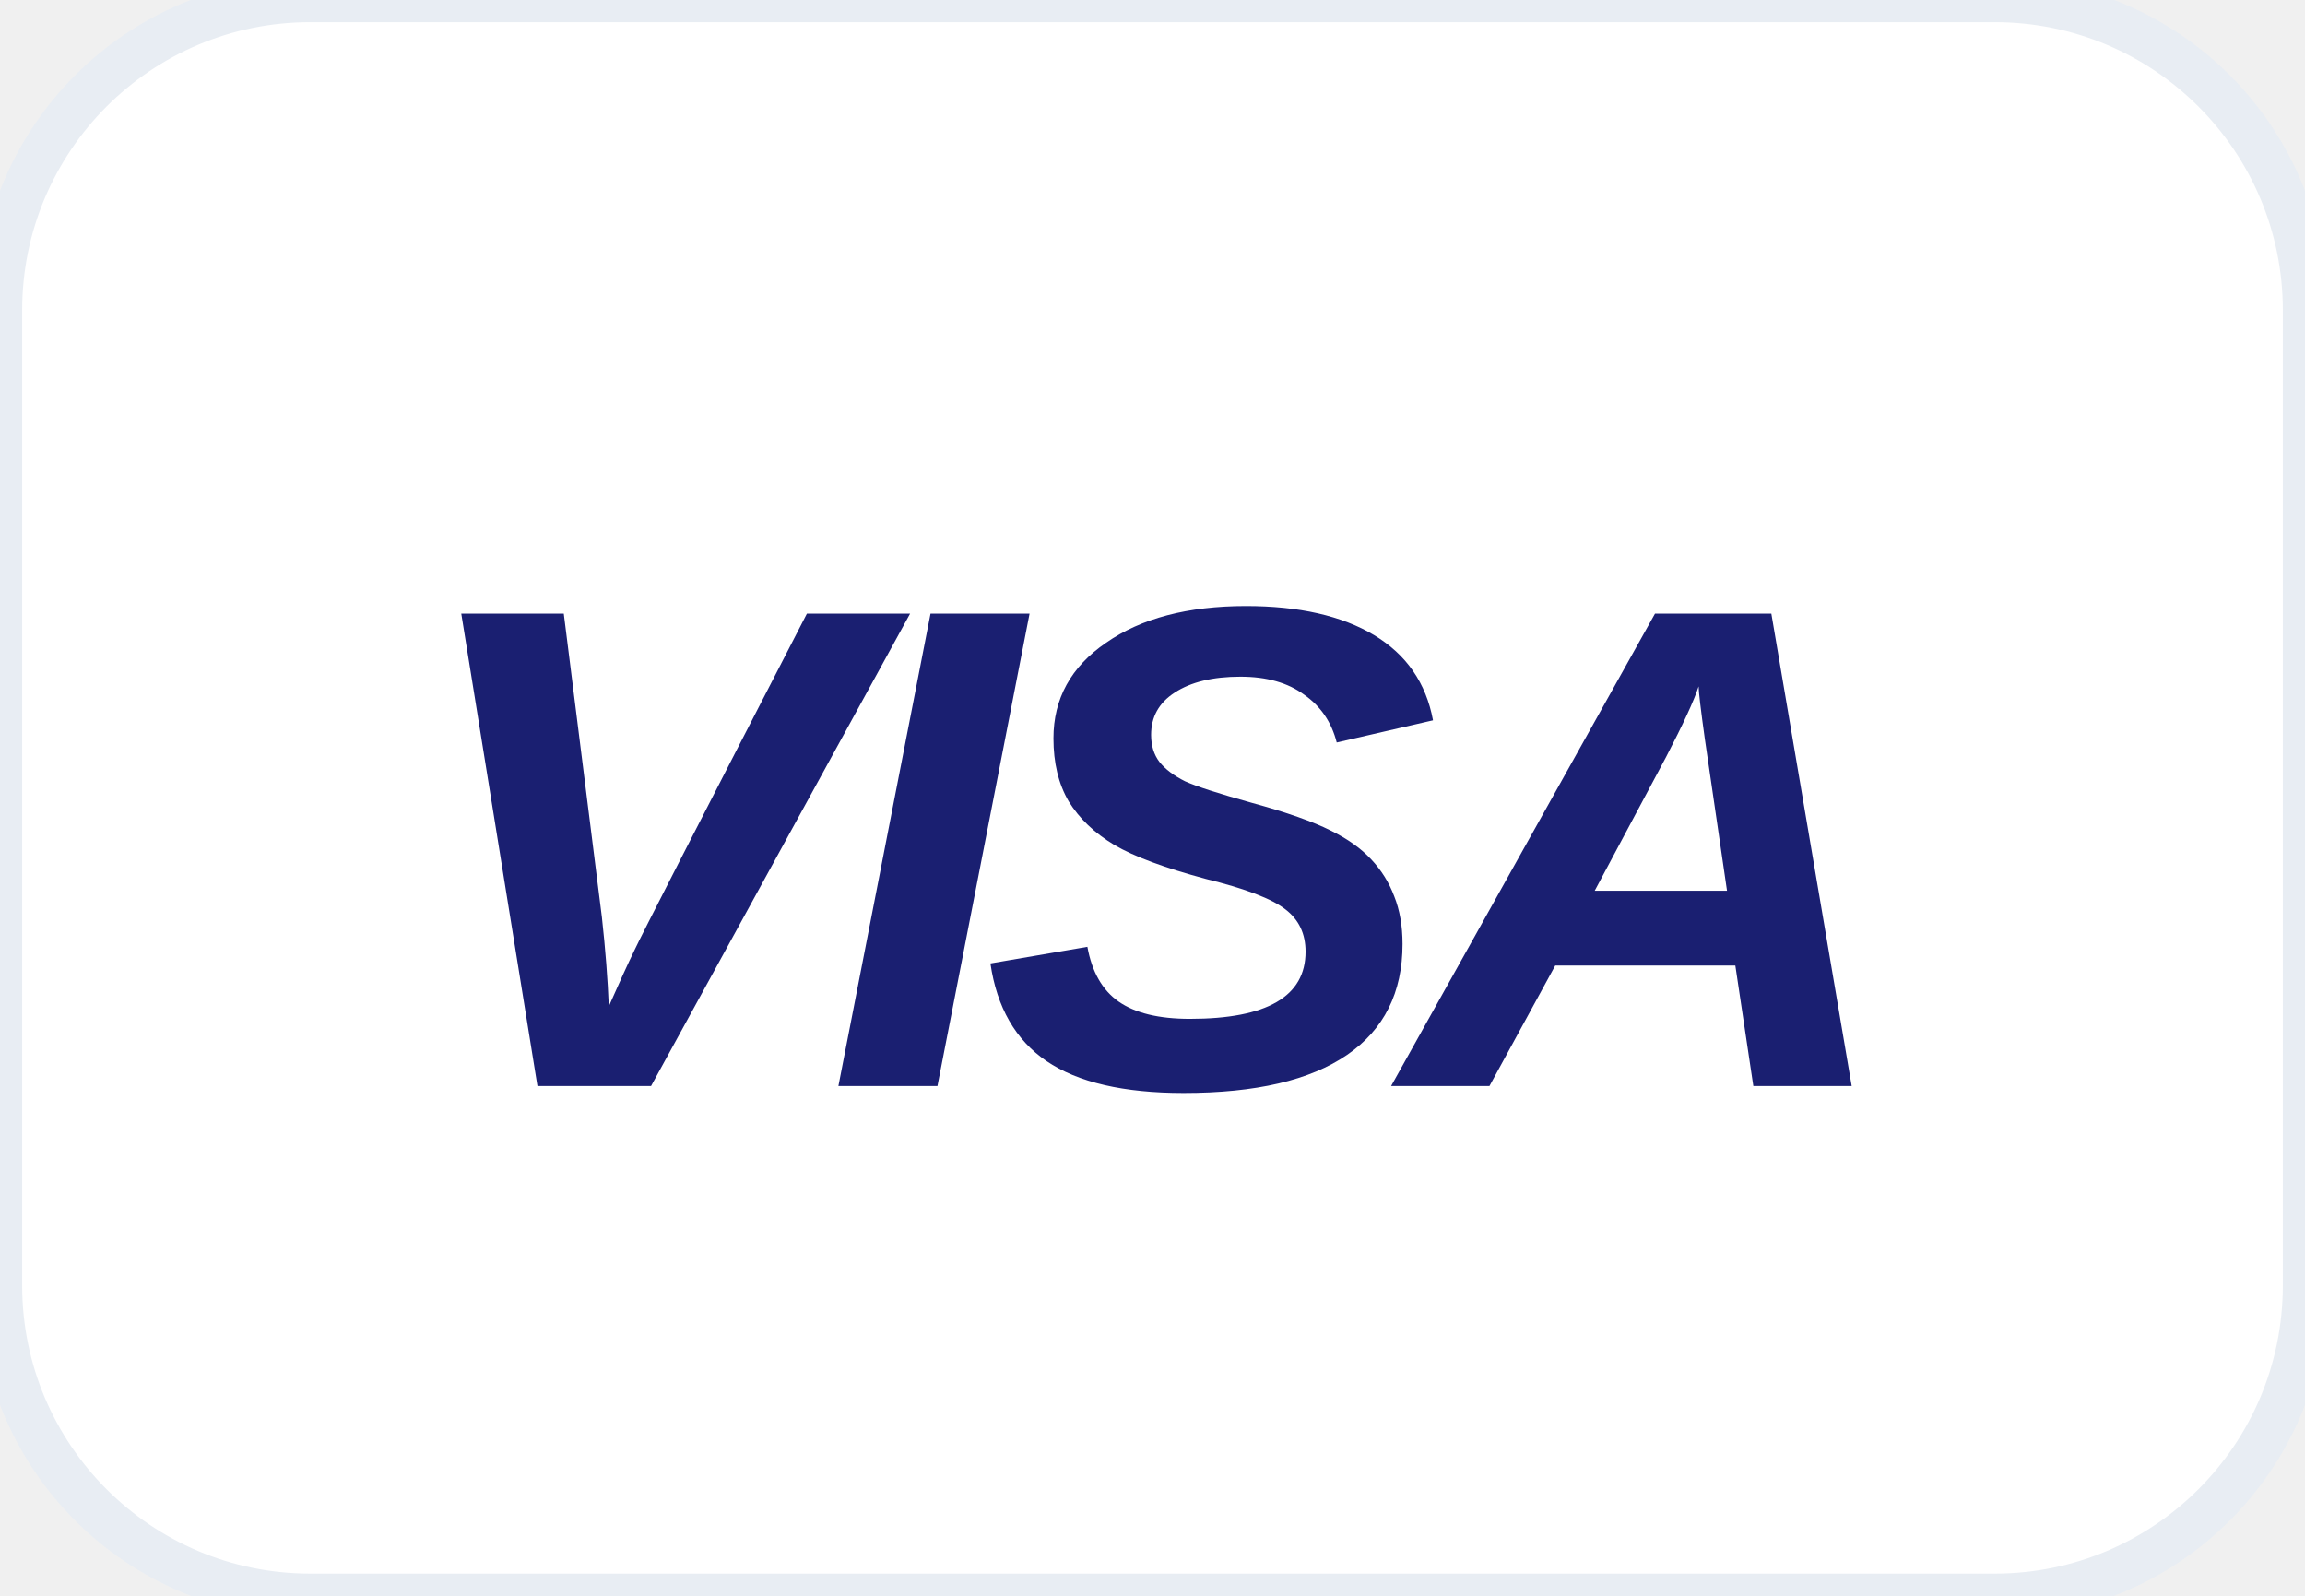
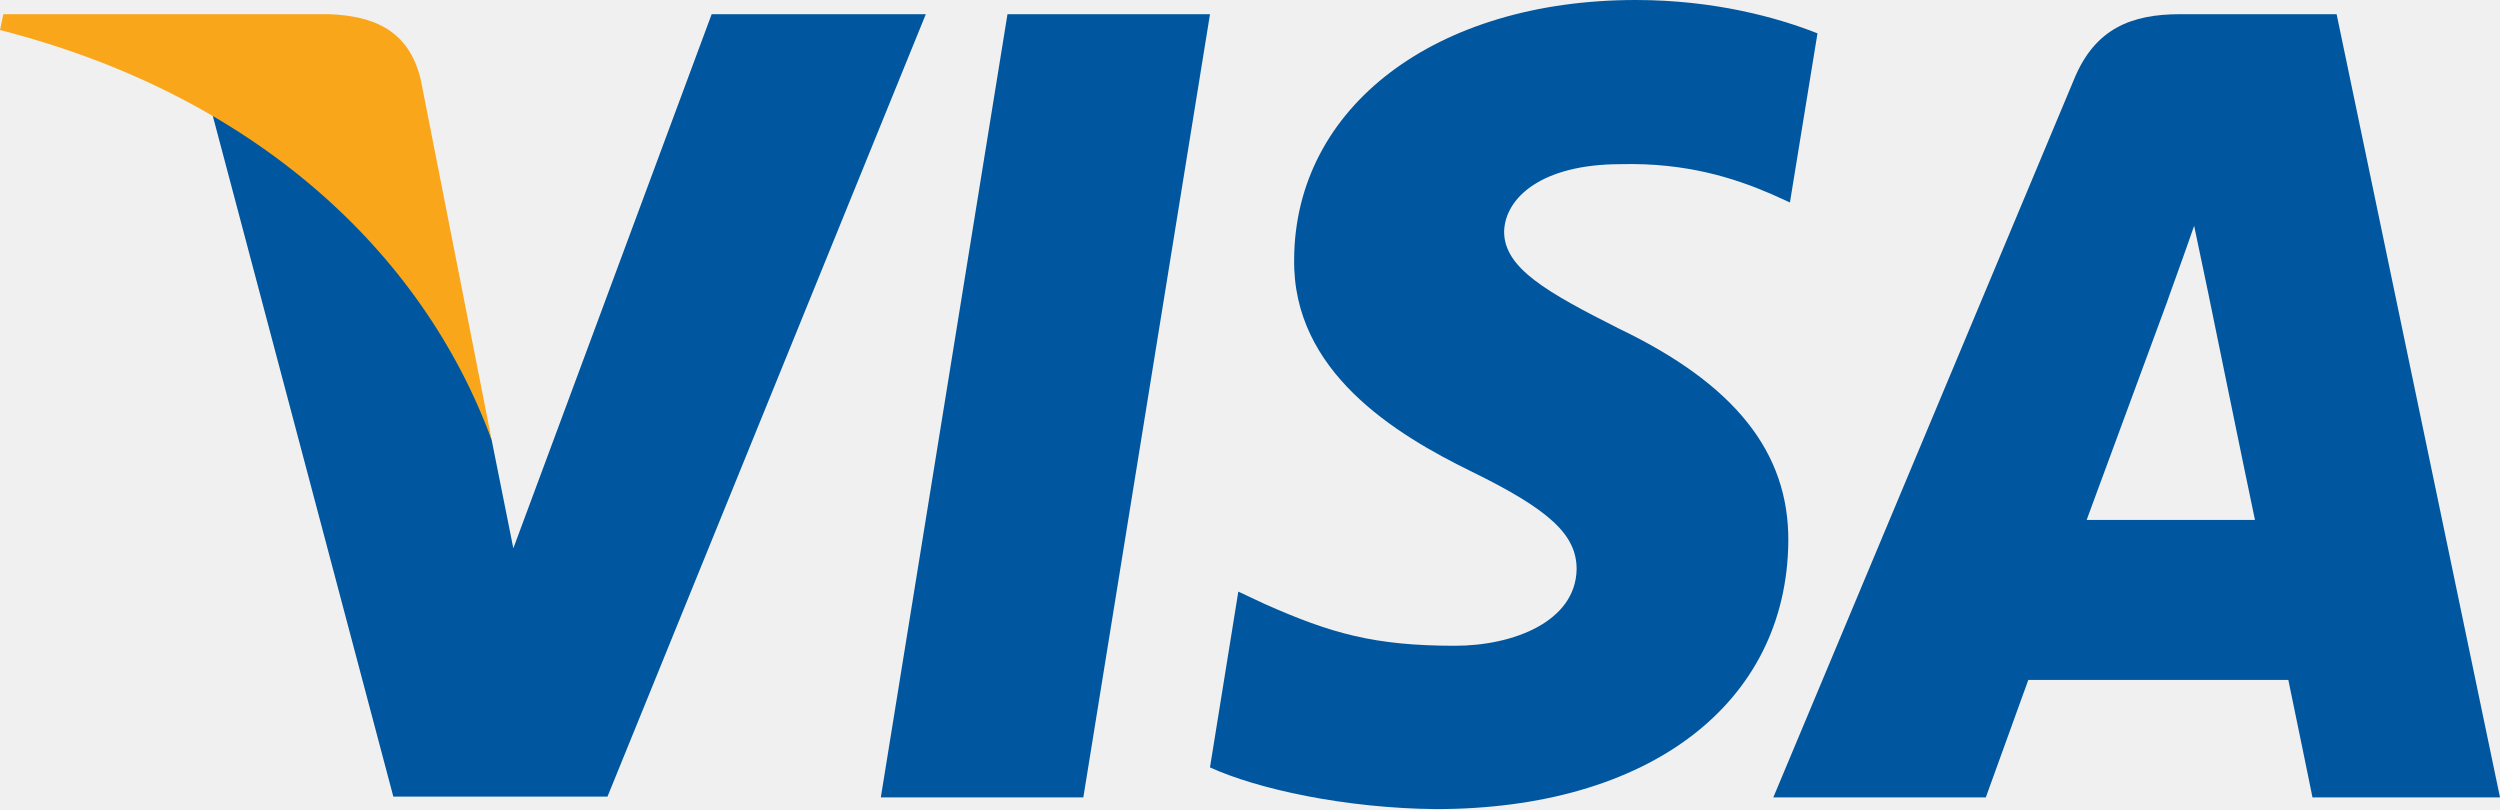
- <svg xmlns="http://www.w3.org/2000/svg" viewBox="0 0 52 36" role="img" aria-label="Visa">
-   <rect width="52" height="36" rx="7" fill="#fff" stroke="#E8EDF3" />
-   <text x="26" y="24.5" text-anchor="middle" fill="#1A1F71" font-size="15.5" font-style="italic" font-weight="800" font-family="Arial, Helvetica, sans-serif" letter-spacing="-0.8">VISA</text>
+ <svg xmlns="http://www.w3.org/2000/svg" version="1.1" id="Layer_1" x="0px" y="0px" width="1000.046" height="323.653" viewBox="0 0 1000.046 323.653" enable-background="new 0 0 258.381 161.154" xml:space="preserve">
+   <defs id="defs21">
+ 	
+ 	
+ 	
+ 	
+ 	
+ 	
+ 	
+ </defs>
+   <g id="g4158" transform="matrix(4.429963,0,0,4.429963,-81.16578,-105.0478)">
+     <polygon points="116.145,95.719 97.858,95.719 109.296,24.995 127.582,24.995 " id="polygon9" style="fill:#00579f" />
+     <path d="m 182.437,26.724 c -3.607,-1.431 -9.328,-3.011 -16.402,-3.011 -18.059,0 -30.776,9.63 -30.854,23.398 -0.15,10.158 9.105,15.8 16.027,19.187 7.075,3.461 9.48,5.72 9.48,8.805 -0.072,4.738 -5.717,6.922 -10.982,6.922 -7.301,0 -11.213,-1.126 -17.158,-3.762 l -2.408,-1.13 -2.559,15.876 c 4.289,1.954 12.191,3.688 20.395,3.764 19.188,0 31.68,-9.481 31.828,-24.153 0.073,-8.051 -4.814,-14.22 -15.35,-19.261 -6.396,-3.236 -10.313,-5.418 -10.313,-8.729 0.075,-3.01 3.313,-6.093 10.533,-6.093 5.945,-0.151 10.313,1.278 13.622,2.708 l 1.654,0.751 2.487,-15.272 0,0 z" id="path11" style="fill:#00579f" />
+     <path d="m 206.742,70.664 c 1.506,-4.063 7.301,-19.788 7.301,-19.788 -0.076,0.151 1.503,-4.138 2.406,-6.771 l 1.278,6.094 c 0,0 3.463,16.929 4.215,20.465 -2.858,0 -11.588,0 -15.2,0 l 0,0 z m 22.573,-45.669 -14.145,0 c -4.362,0 -7.676,1.278 -9.558,5.868 l -27.163,64.855 19.188,0 c 0,0 3.159,-8.729 3.838,-10.609 2.105,0 20.771,0 23.479,0 0.525,2.483 2.182,10.609 2.182,10.609 l 16.932,0 -14.753,-70.723 0,0 z" id="path13" style="fill:#00579f" />
+     <path d="M 82.584,24.995 64.675,73.222 62.718,63.441 C 59.407,52.155 49.023,39.893 37.435,33.796 l 16.404,61.848 19.338,0 28.744,-70.649 -19.337,0 0,0 z" id="path15" style="fill:#00579f" />
+     <path d="m 48.045,24.995 -29.422,0 -0.301,1.429 c 22.951,5.869 38.151,20.016 44.396,37.02 L 56.322,30.94 c -1.053,-4.517 -4.289,-5.796 -8.277,-5.945 l 0,0 z" id="path17" style="fill:#faa61a" />
+   </g>
</svg>
